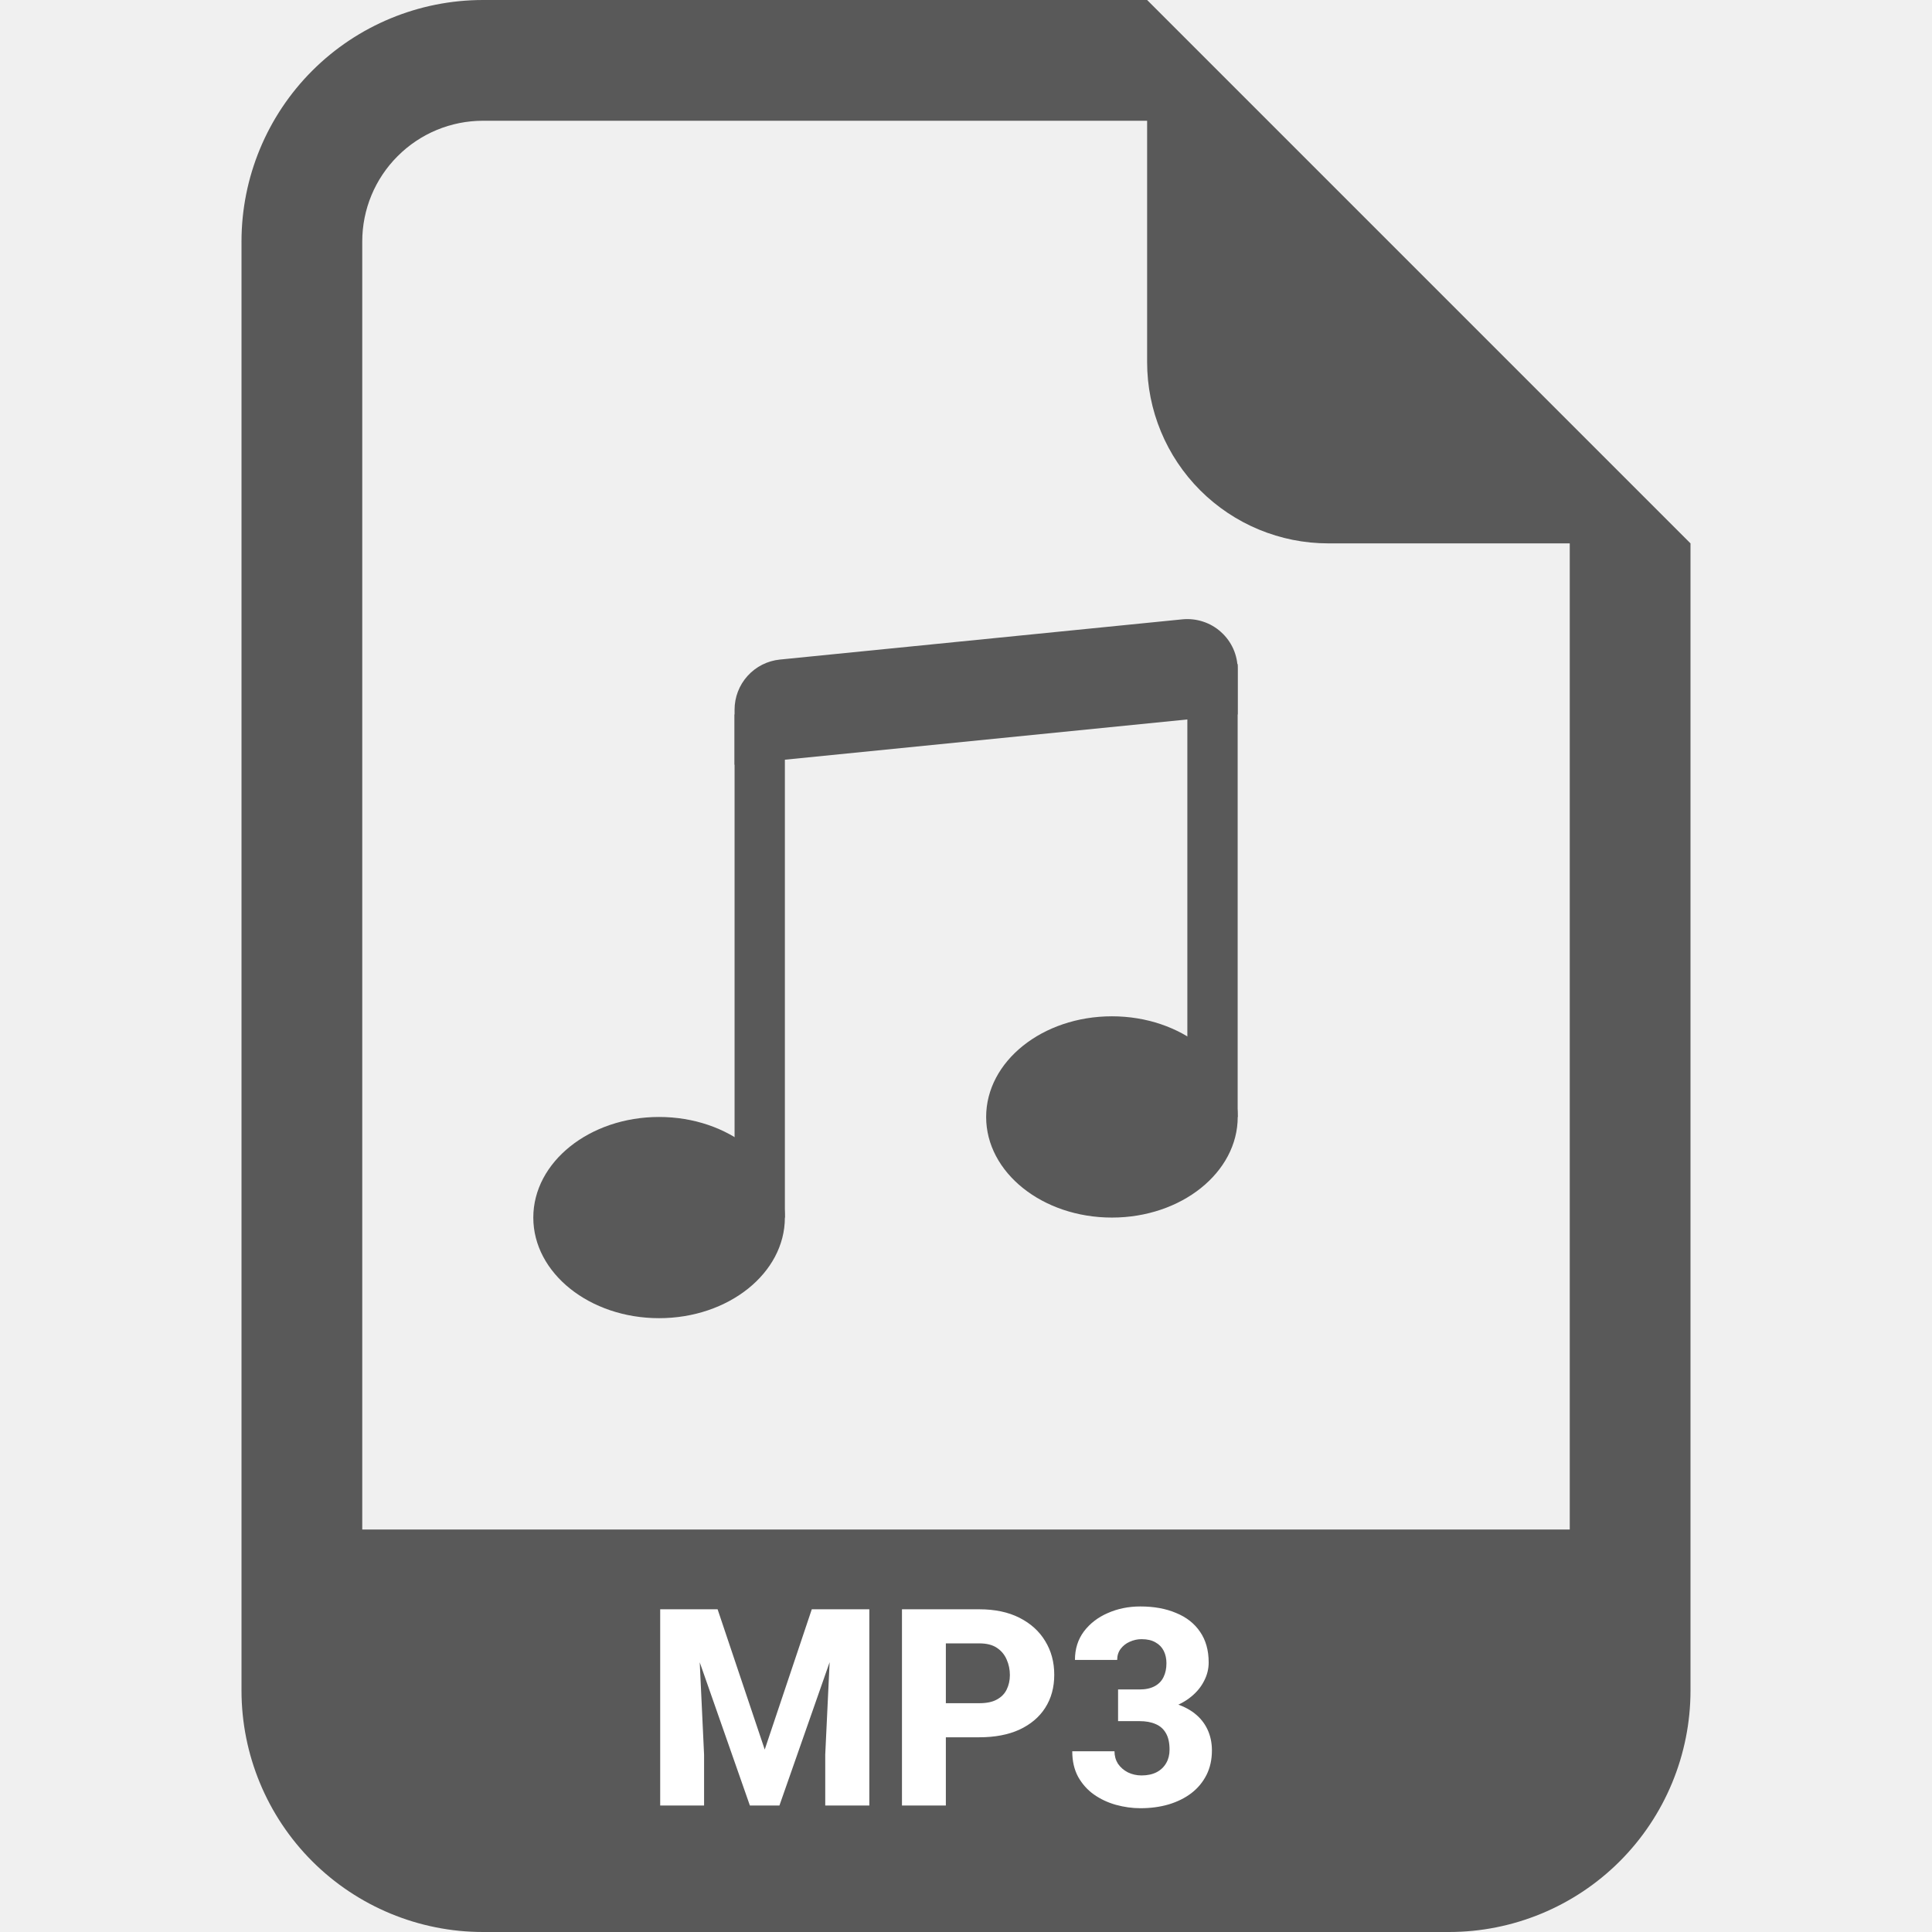
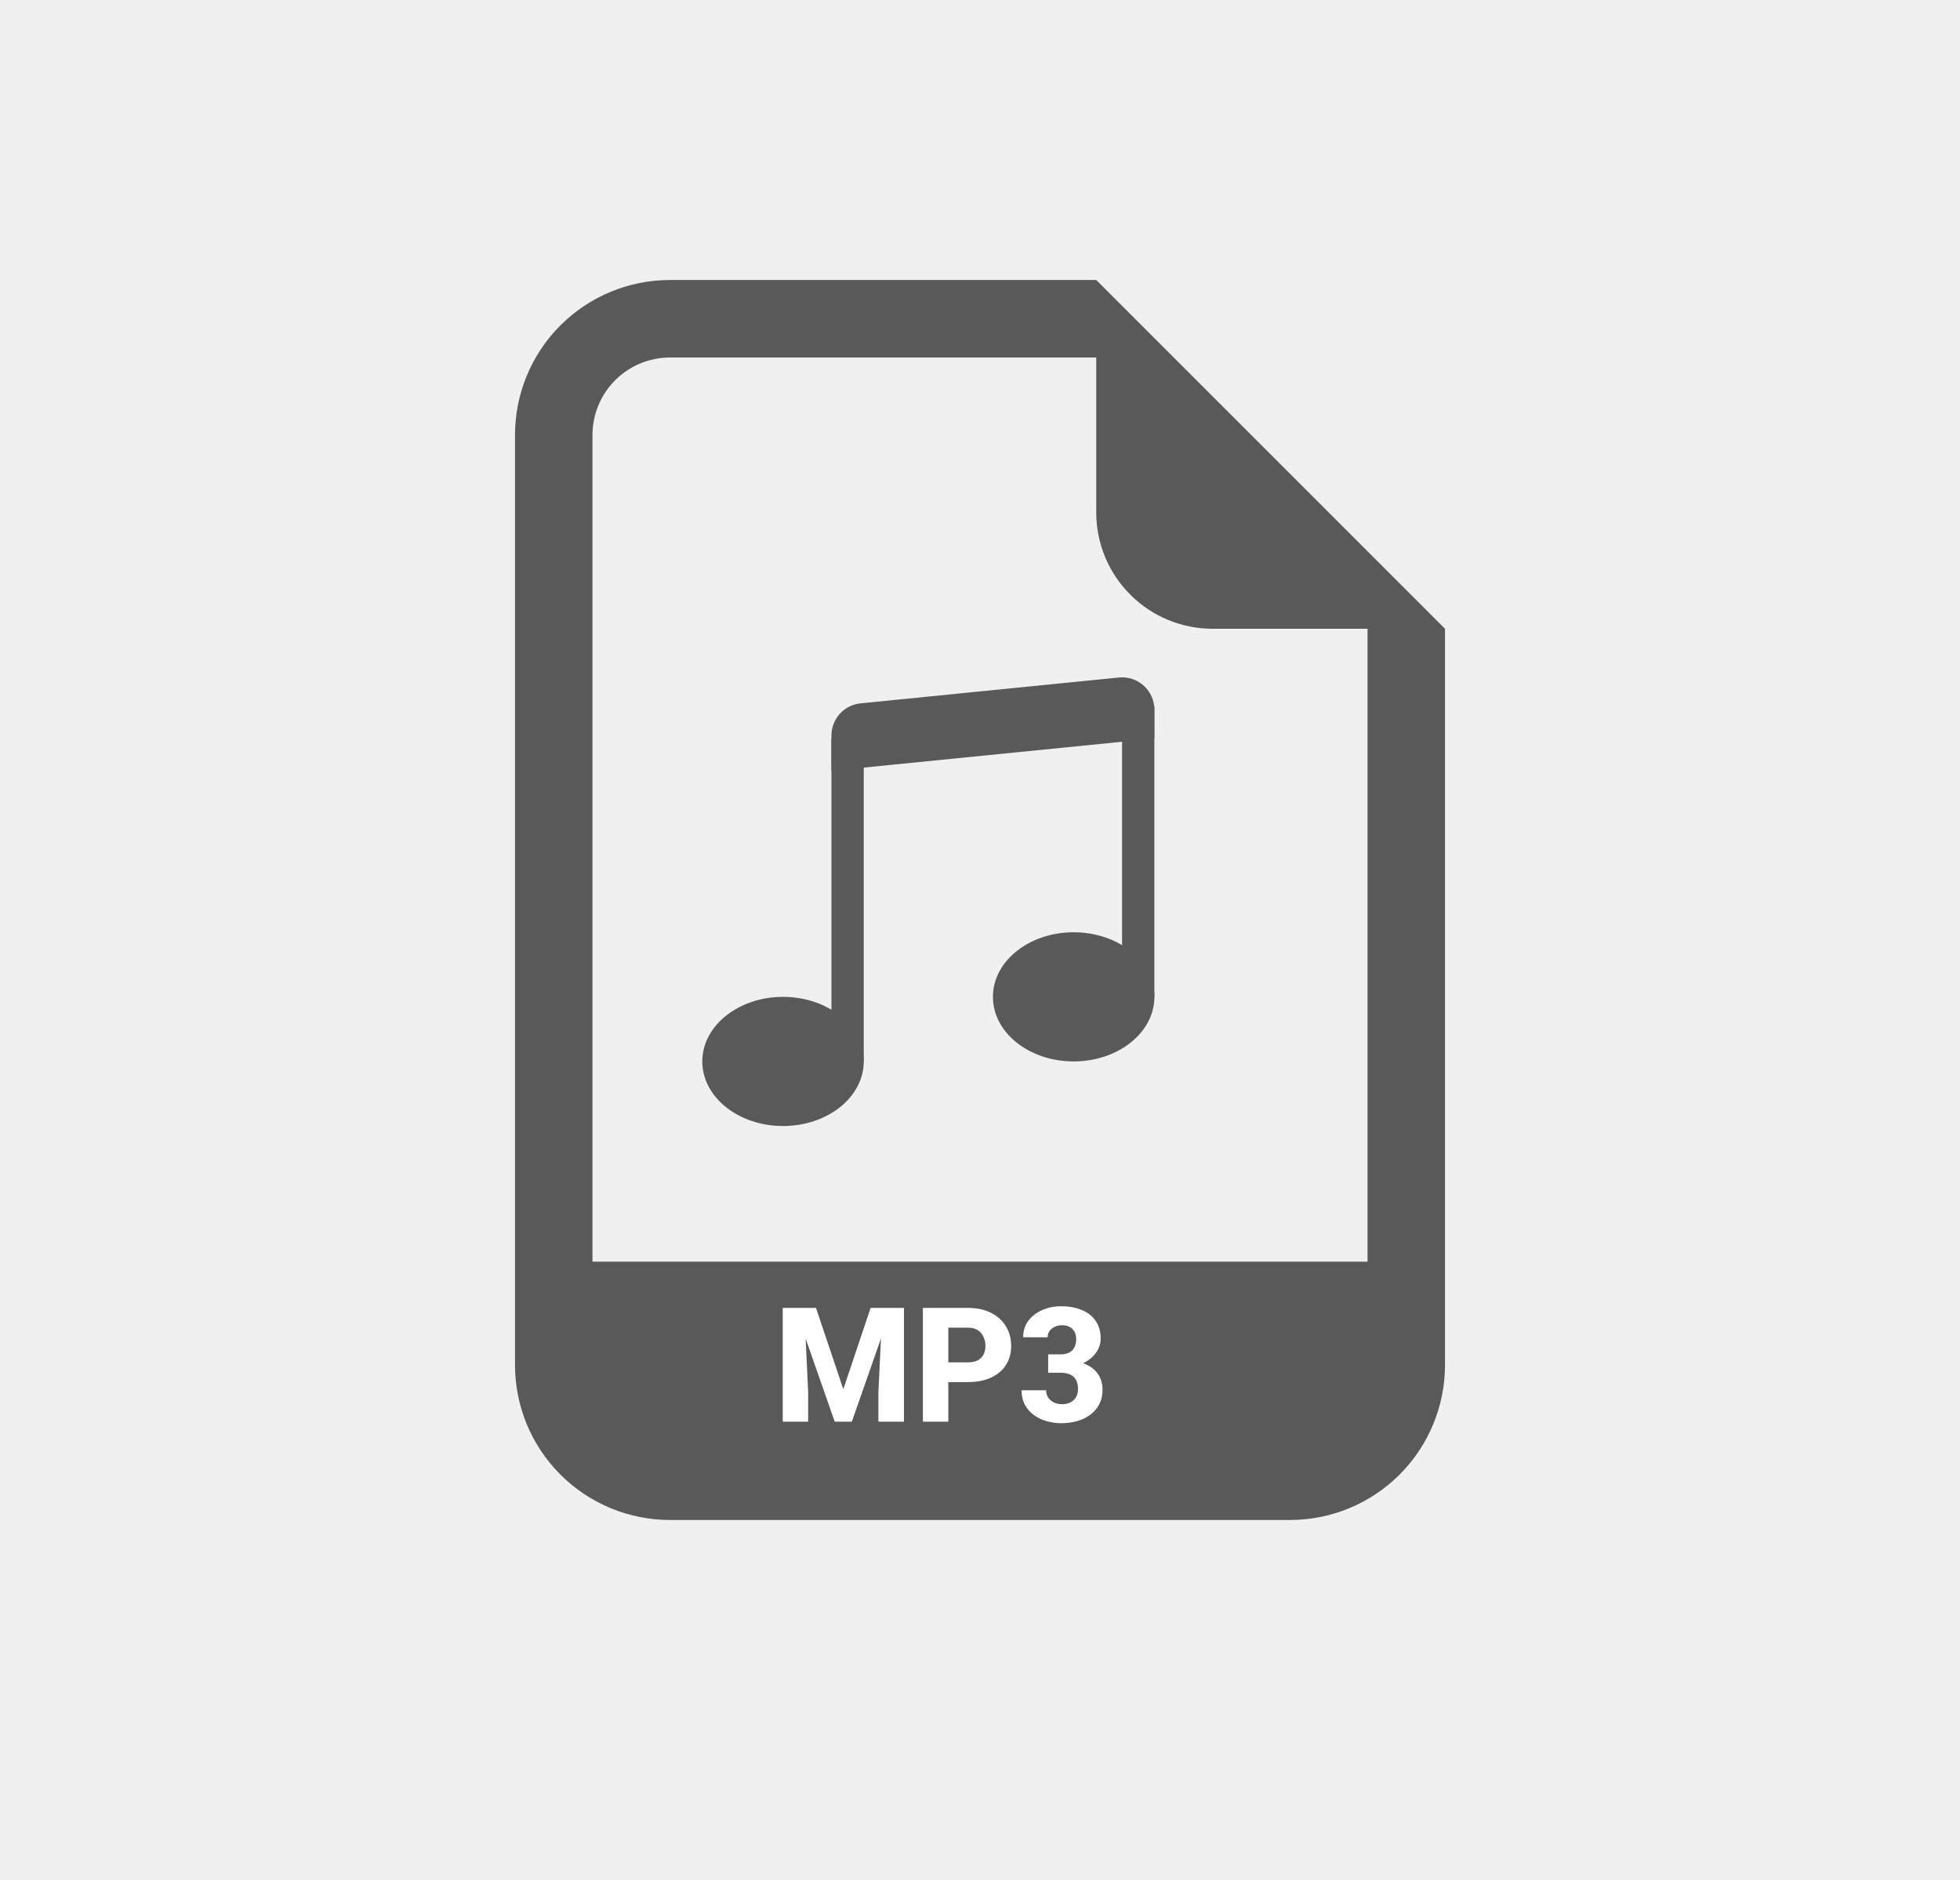
- <svg xmlns="http://www.w3.org/2000/svg" width="28" height="28" viewBox="0 0 28 28" fill="none">
-   <path d="M16.625 0H7C6.072 0 5.181 0.369 4.525 1.025C3.869 1.681 3.5 2.572 3.5 3.5V24.5C3.5 25.428 3.869 26.319 4.525 26.975C5.181 27.631 6.072 28 7 28H21C21.928 28 22.819 27.631 23.475 26.975C24.131 26.319 24.5 25.428 24.5 24.5V7.875L16.625 0ZM16.625 1.75V5.25C16.625 5.946 16.902 6.614 17.394 7.106C17.886 7.598 18.554 7.875 19.25 7.875H22.75V24.5C22.75 24.964 22.566 25.409 22.237 25.737C21.909 26.066 21.464 26.25 21 26.25H7C6.536 26.25 6.091 26.066 5.763 25.737C5.434 25.409 5.25 24.964 5.25 24.5V3.5C5.25 3.036 5.434 2.591 5.763 2.263C6.091 1.934 6.536 1.75 7 1.75H16.625Z" fill="#595959" />
-   <g clip-path="url(#clip0_338_3366)">
-     <path d="M11.375 17.646C11.375 18.451 10.558 19.104 9.552 19.104C8.546 19.104 7.729 18.451 7.729 17.646C7.729 16.841 8.546 16.188 9.552 16.188C10.558 16.188 11.375 16.841 11.375 17.646ZM17.938 16.188C17.938 16.993 17.121 17.646 16.115 17.646C15.108 17.646 14.292 16.993 14.292 16.188C14.292 15.382 15.108 14.729 16.115 14.729C17.121 14.729 17.938 15.382 17.938 16.188Z" fill="#595959" />
-     <path fill-rule="evenodd" clip-rule="evenodd" d="M17.208 16.188V9.625H17.937V16.188H17.208ZM11.375 10.354V17.646H10.646V10.354H11.375Z" fill="#595959" />
-     <path d="M10.646 10.285C10.646 10.104 10.713 9.93 10.834 9.796C10.955 9.662 11.122 9.577 11.302 9.559L17.135 8.976C17.237 8.966 17.339 8.977 17.436 9.009C17.533 9.041 17.622 9.092 17.697 9.161C17.773 9.229 17.833 9.312 17.875 9.406C17.916 9.499 17.937 9.6 17.937 9.701V10.354L10.646 11.083V10.285Z" fill="#595959" />
+ <svg xmlns="http://www.w3.org/2000/svg" width="49" height="47" viewBox="0 0 49 47" fill="none">
+   <mask id="mask0_612_7044" style="mask-type:alpha" maskUnits="userSpaceOnUse" x="0" y="0" width="49" height="47">
+     <rect x="0.049" width="48.143" height="47" rx="4" fill="#D9D9D9" />
+   </mask>
+   <g mask="url(#mask0_612_7044)">
+     <path d="M27.406 7H16.75C15.722 7 14.737 7.408 14.01 8.135C13.283 8.862 12.875 9.847 12.875 10.875V34.125C12.875 35.153 13.283 36.138 14.01 36.865C14.737 37.592 15.722 38 16.75 38H32.25C33.278 38 34.263 37.592 34.99 36.865C35.717 36.138 36.125 35.153 36.125 34.125V15.719L27.406 7ZM27.406 8.938V12.812C27.406 13.583 27.712 14.322 28.258 14.867C28.802 15.413 29.542 15.719 30.312 15.719H34.188V34.125C34.188 34.639 33.983 35.132 33.62 35.495C33.257 35.858 32.764 36.062 32.25 36.062H16.75C16.236 36.062 15.743 35.858 15.38 35.495C15.017 35.132 14.812 34.639 14.812 34.125V10.875C14.812 10.361 15.017 9.868 15.38 9.505C15.743 9.142 16.236 8.938 16.75 8.938H27.406Z" fill="#595959" />
+     <g clip-path="url(#clip0_612_7044)">
+       <path d="M21.594 26.536C21.594 27.428 20.69 28.151 19.576 28.151C18.462 28.151 17.557 27.428 17.557 26.536C17.557 25.645 18.462 24.922 19.576 24.922C20.69 24.922 21.594 25.645 21.594 26.536ZM28.86 24.922C28.86 25.814 27.955 26.536 26.841 26.536C25.727 26.536 24.823 25.814 24.823 24.922C24.823 24.03 25.727 23.307 26.841 23.307C27.955 23.307 28.86 24.03 28.86 24.922Z" fill="#595959" />
+       <path fill-rule="evenodd" clip-rule="evenodd" d="M28.052 24.922V17.656H28.859V24.922H28.052ZM21.594 18.463V26.537H20.786V18.463H21.594Z" fill="#595959" />
+       <path d="M20.786 18.387C20.786 18.187 20.861 17.994 20.995 17.845C21.129 17.697 21.314 17.604 21.513 17.584L27.971 16.938C28.084 16.927 28.197 16.939 28.304 16.974C28.411 17.009 28.51 17.067 28.594 17.142C28.677 17.218 28.744 17.31 28.79 17.413C28.836 17.517 28.859 17.628 28.859 17.741V18.463L20.786 19.271V18.387Z" fill="#595959" />
+     </g>
+     <rect x="14.167" y="31.542" width="20.667" height="5.167" fill="#595959" />
+     <path d="M19.872 32.698H20.4L21.083 34.731L21.765 32.698H22.292L21.296 35.542H20.868L19.872 32.698ZM19.568 32.698H20.105L20.204 34.805V35.542H19.568V32.698ZM22.06 32.698H22.599V35.542H21.96V34.805L22.06 32.698ZM24.193 34.553H23.478V34.059H24.193C24.298 34.059 24.383 34.042 24.447 34.007C24.512 33.971 24.559 33.923 24.589 33.862C24.62 33.799 24.636 33.729 24.636 33.651C24.636 33.57 24.62 33.495 24.589 33.426C24.559 33.356 24.512 33.299 24.447 33.257C24.383 33.214 24.298 33.192 24.193 33.192H23.708V35.542H23.072V32.698H24.193C24.419 32.698 24.613 32.739 24.775 32.821C24.937 32.903 25.062 33.016 25.148 33.159C25.235 33.301 25.279 33.464 25.279 33.647C25.279 33.831 25.235 33.99 25.148 34.126C25.062 34.261 24.937 34.367 24.775 34.442C24.613 34.516 24.419 34.553 24.193 34.553ZM26.204 33.86H26.515C26.603 33.86 26.676 33.844 26.734 33.813C26.792 33.782 26.835 33.738 26.863 33.68C26.891 33.623 26.905 33.556 26.905 33.479C26.905 33.413 26.892 33.353 26.866 33.301C26.84 33.249 26.801 33.208 26.747 33.178C26.695 33.147 26.628 33.132 26.544 33.132C26.484 33.132 26.427 33.144 26.372 33.169C26.319 33.192 26.275 33.227 26.241 33.272C26.208 33.316 26.191 33.37 26.191 33.432H25.579C25.579 33.273 25.622 33.136 25.708 33.02C25.796 32.904 25.911 32.815 26.054 32.753C26.198 32.689 26.356 32.657 26.527 32.657C26.723 32.657 26.896 32.688 27.044 32.751C27.194 32.812 27.31 32.903 27.392 33.024C27.475 33.144 27.517 33.292 27.517 33.469C27.517 33.562 27.495 33.651 27.45 33.737C27.407 33.822 27.346 33.897 27.265 33.964C27.186 34.029 27.09 34.081 26.98 34.12C26.87 34.157 26.749 34.176 26.614 34.176H26.204V33.86ZM26.204 34.319V34.008H26.614C26.763 34.008 26.896 34.025 27.013 34.059C27.13 34.093 27.23 34.142 27.312 34.206C27.394 34.27 27.456 34.347 27.499 34.438C27.542 34.529 27.564 34.631 27.564 34.743C27.564 34.876 27.538 34.994 27.486 35.098C27.433 35.202 27.361 35.29 27.267 35.362C27.173 35.434 27.063 35.488 26.937 35.526C26.811 35.562 26.674 35.581 26.527 35.581C26.408 35.581 26.29 35.564 26.173 35.532C26.056 35.499 25.95 35.45 25.855 35.383C25.76 35.316 25.683 35.23 25.626 35.128C25.569 35.023 25.54 34.9 25.54 34.757H26.152C26.152 34.823 26.169 34.883 26.202 34.936C26.238 34.988 26.285 35.03 26.345 35.061C26.406 35.091 26.473 35.106 26.544 35.106C26.63 35.106 26.703 35.09 26.763 35.059C26.824 35.027 26.87 34.982 26.902 34.926C26.934 34.87 26.95 34.806 26.95 34.733C26.95 34.634 26.933 34.555 26.898 34.495C26.864 34.434 26.814 34.389 26.749 34.362C26.684 34.333 26.606 34.319 26.515 34.319H26.204Z" fill="white" />
  </g>
-   <rect x="4.667" y="22.167" width="18.667" height="4.667" fill="#595959" />
-   <path d="M9.872 23.323H10.4L11.083 25.356L11.765 23.323H12.292L11.296 26.167H10.868L9.872 23.323ZM9.568 23.323H10.105L10.204 25.43V26.167H9.568V23.323ZM12.06 23.323H12.599V26.167H11.96V25.43L12.06 23.323ZM14.193 25.178H13.478V24.684H14.193C14.298 24.684 14.383 24.667 14.447 24.631C14.512 24.596 14.559 24.548 14.589 24.487C14.62 24.424 14.636 24.354 14.636 24.276C14.636 24.195 14.62 24.12 14.589 24.051C14.559 23.981 14.512 23.924 14.447 23.881C14.383 23.838 14.298 23.817 14.193 23.817H13.708V26.167H13.072V23.323H14.193C14.419 23.323 14.613 23.364 14.775 23.446C14.937 23.528 15.062 23.641 15.148 23.784C15.235 23.926 15.279 24.088 15.279 24.272C15.279 24.456 15.235 24.615 15.148 24.751C15.062 24.886 14.937 24.991 14.775 25.067C14.613 25.141 14.419 25.178 14.193 25.178ZM16.204 24.485H16.515C16.603 24.485 16.676 24.469 16.734 24.438C16.792 24.407 16.835 24.363 16.863 24.305C16.891 24.248 16.905 24.181 16.905 24.104C16.905 24.038 16.892 23.979 16.866 23.926C16.84 23.874 16.801 23.833 16.747 23.803C16.695 23.772 16.628 23.756 16.544 23.756C16.484 23.756 16.427 23.769 16.372 23.794C16.319 23.817 16.275 23.852 16.241 23.897C16.208 23.941 16.191 23.995 16.191 24.057H15.579C15.579 23.898 15.622 23.761 15.708 23.645C15.796 23.529 15.911 23.44 16.054 23.378C16.198 23.314 16.356 23.282 16.527 23.282C16.723 23.282 16.896 23.313 17.044 23.376C17.194 23.437 17.31 23.528 17.392 23.649C17.475 23.769 17.517 23.917 17.517 24.094C17.517 24.187 17.495 24.276 17.45 24.362C17.407 24.447 17.346 24.522 17.265 24.588C17.186 24.654 17.09 24.706 16.98 24.745C16.87 24.782 16.749 24.801 16.614 24.801H16.204V24.485ZM16.204 24.944V24.633H16.614C16.763 24.633 16.896 24.65 17.013 24.684C17.13 24.718 17.23 24.767 17.312 24.831C17.394 24.895 17.456 24.972 17.499 25.063C17.542 25.154 17.564 25.256 17.564 25.368C17.564 25.501 17.538 25.619 17.486 25.723C17.433 25.827 17.361 25.915 17.267 25.987C17.173 26.059 17.063 26.113 16.937 26.151C16.811 26.188 16.674 26.206 16.527 26.206C16.408 26.206 16.29 26.189 16.173 26.157C16.056 26.124 15.95 26.075 15.855 26.008C15.76 25.941 15.684 25.855 15.626 25.753C15.569 25.648 15.54 25.525 15.54 25.381H16.152C16.152 25.448 16.169 25.508 16.202 25.561C16.238 25.613 16.285 25.655 16.345 25.686C16.406 25.716 16.473 25.731 16.544 25.731C16.63 25.731 16.703 25.715 16.763 25.684C16.824 25.652 16.87 25.607 16.902 25.551C16.934 25.495 16.95 25.431 16.95 25.358C16.95 25.259 16.933 25.18 16.898 25.12C16.864 25.059 16.814 25.014 16.749 24.987C16.684 24.958 16.606 24.944 16.515 24.944H16.204Z" fill="white" />
  <defs>
-     <clipPath id="clip0_338_3366">
-       <rect width="11.667" height="11.667" fill="white" transform="translate(7 8.16663)" />
+     <clipPath id="clip0_612_7044">
+       <rect width="12.917" height="12.917" fill="white" transform="translate(16.75 16.0416)" />
    </clipPath>
  </defs>
</svg>
